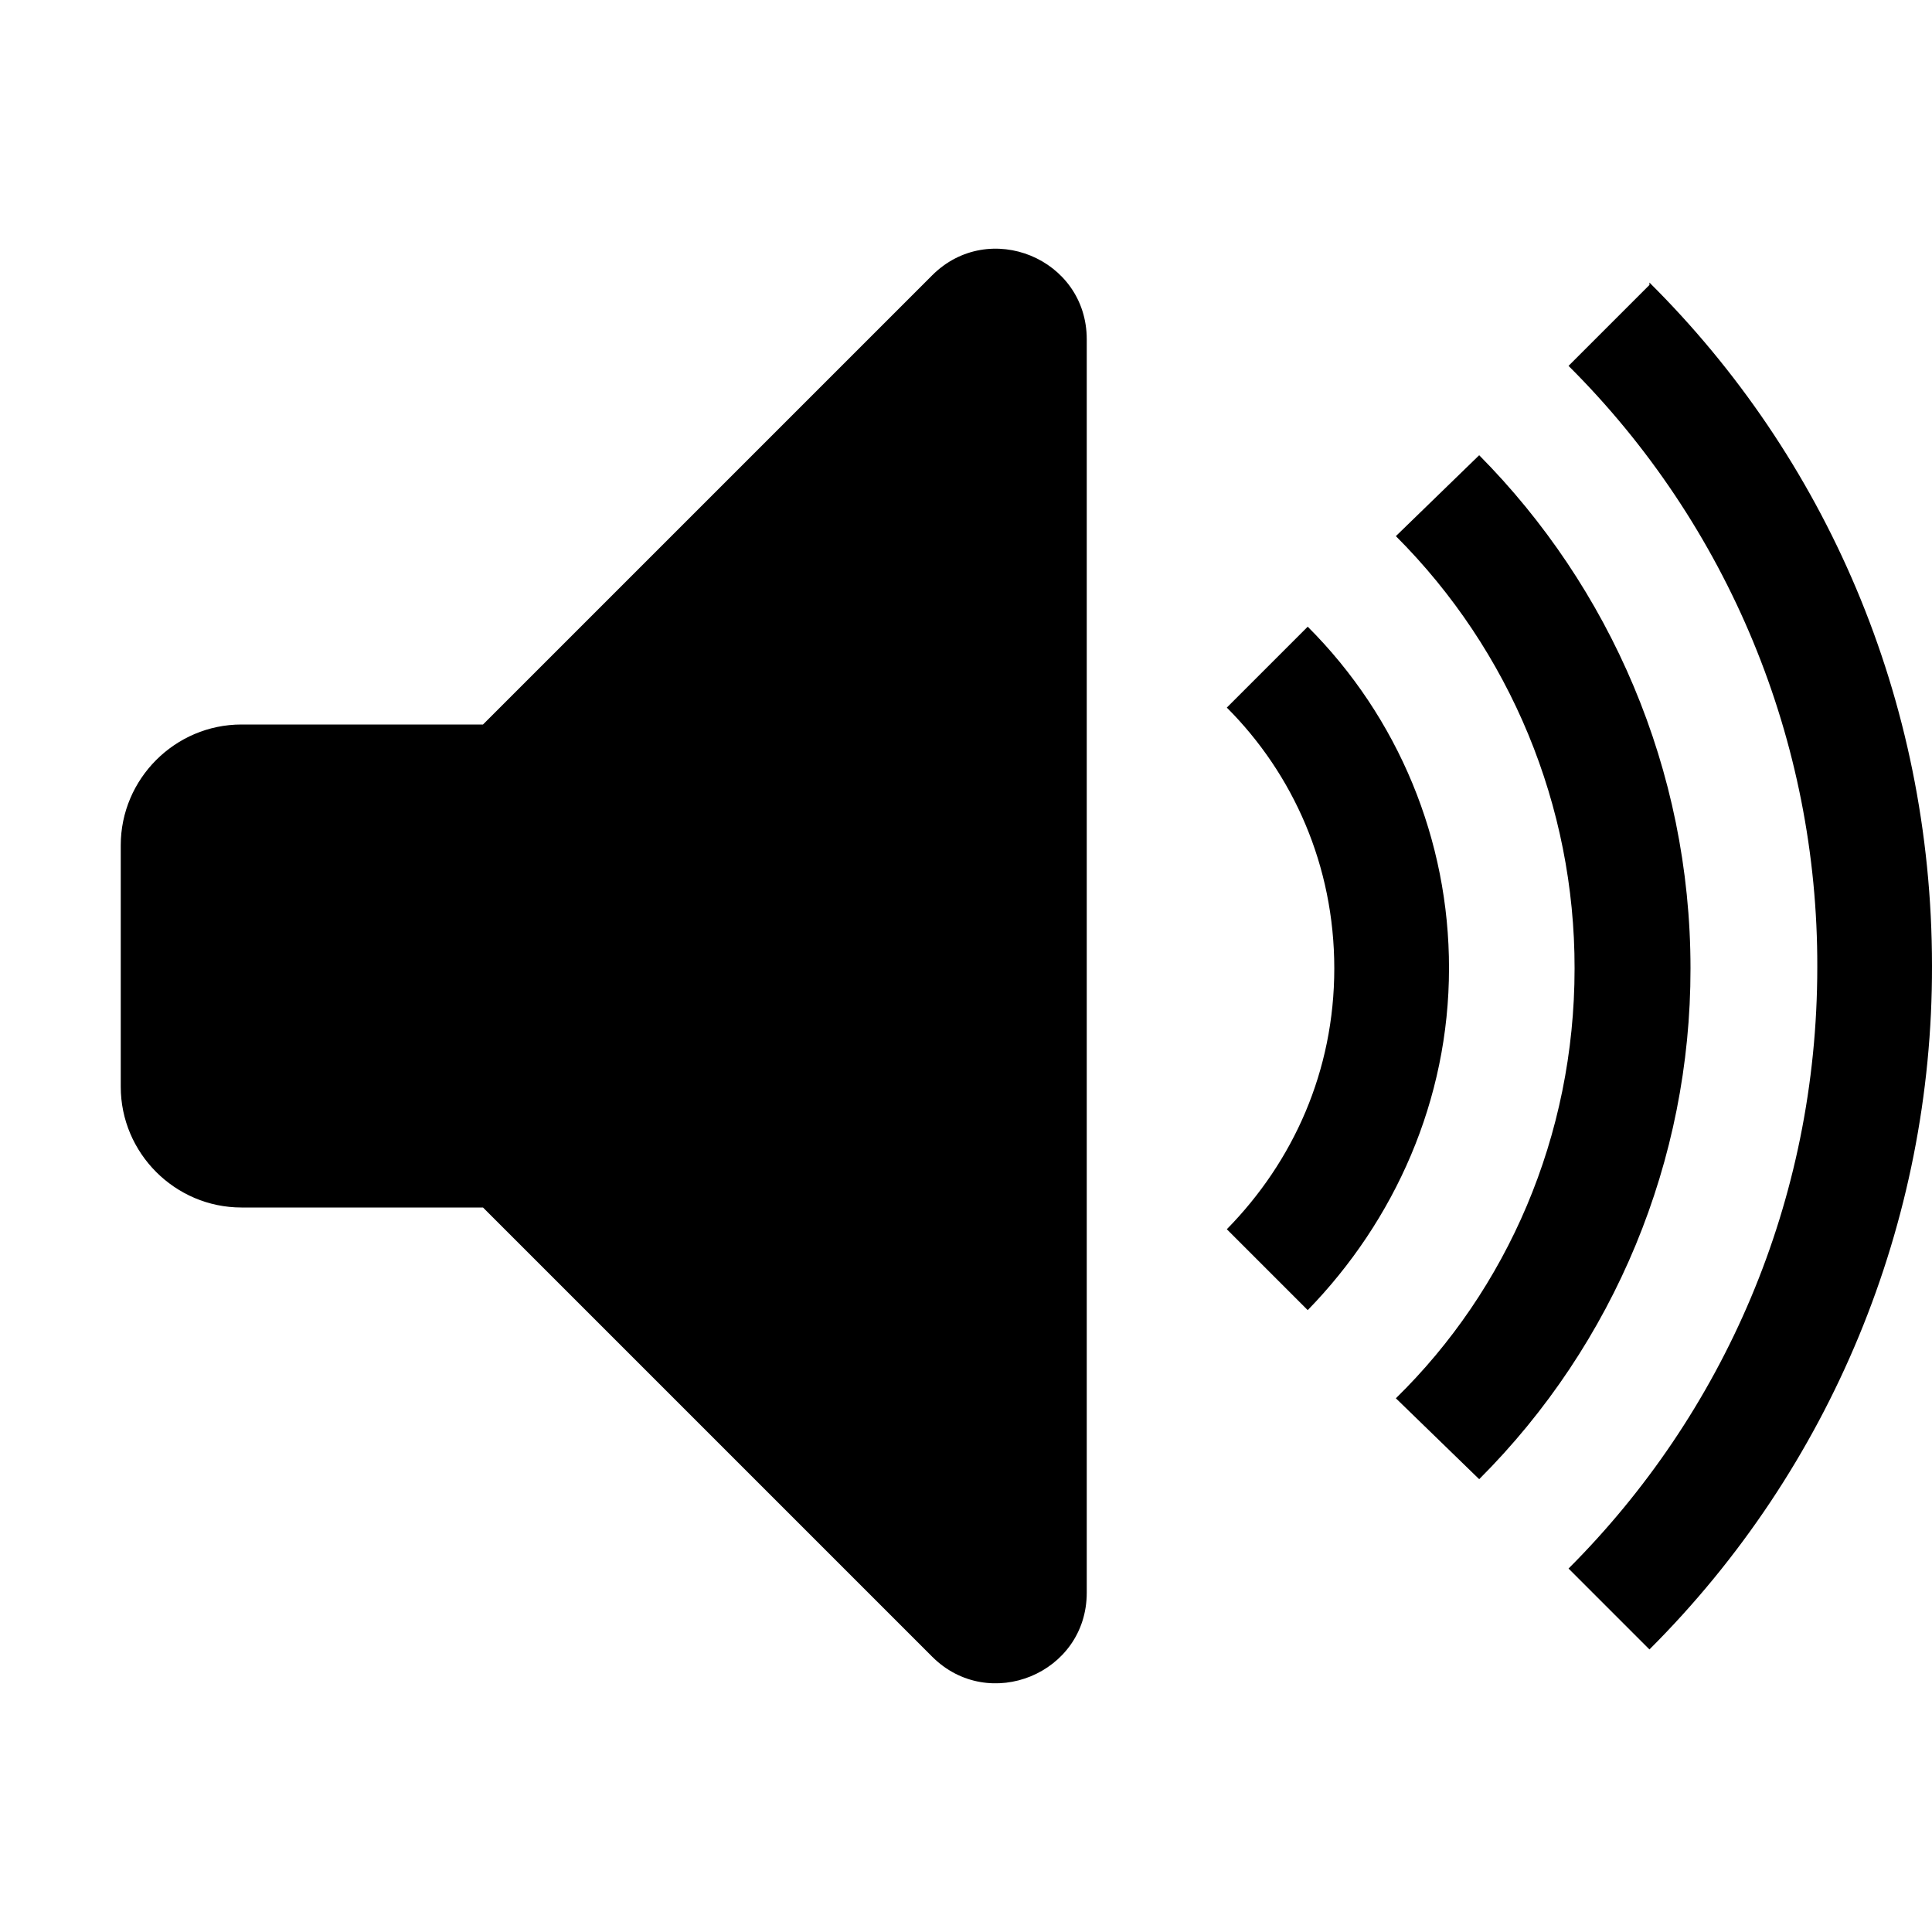
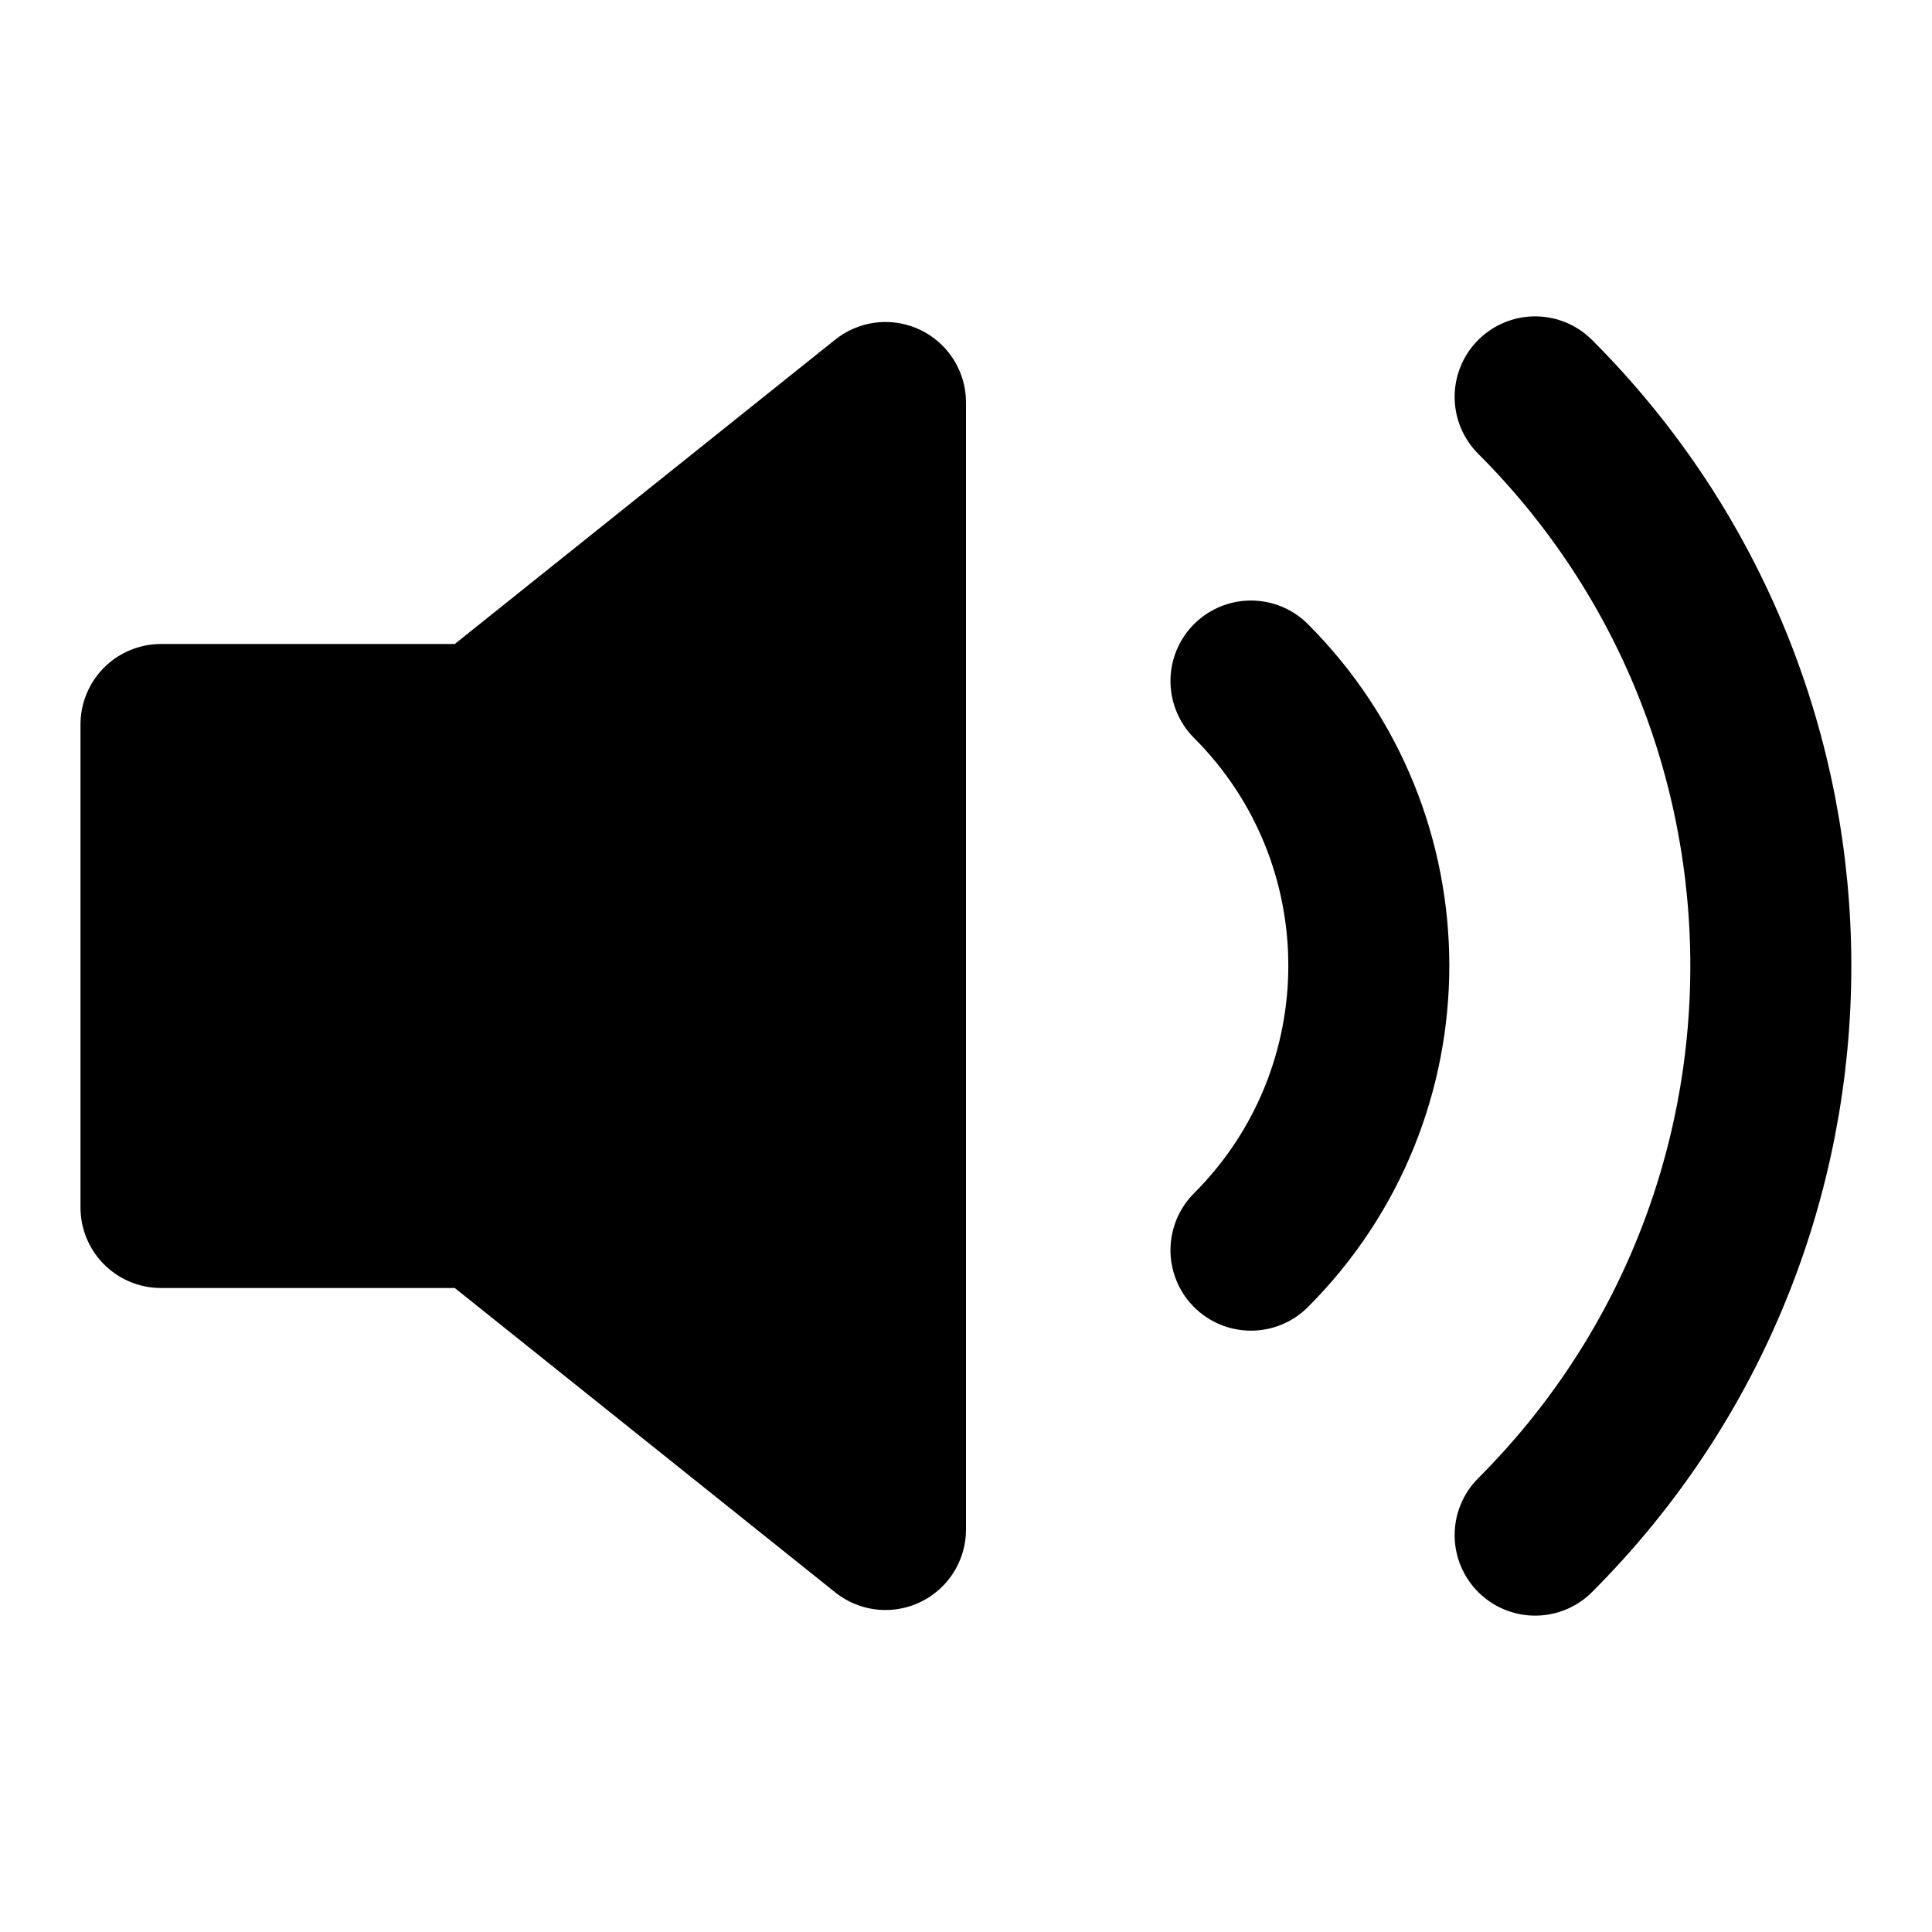
- <svg xmlns="http://www.w3.org/2000/svg" width="16" height="16" viewBox="0 0 16 16">
-   <path fill-rule="evenodd" d="M12 8.02c0 1.09-.45 2.09-1.17 2.83l-.67-.67c.55-.56.89-1.31.89-2.16 0-.85-.34-1.61-.89-2.16l.67-.67A3.99 3.99 0 0 1 12 8.02zM7.72 2.28L4 6H2c-.55 0-1 .45-1 1v2c0 .55.45 1 1 1h2l3.72 3.72c.47.47 1.28.14 1.28-.53V2.81c0-.67-.81-1-1.28-.53zm5.94.08l-.67.67a6.996 6.996 0 0 1 2.06 4.98c0 1.94-.78 3.7-2.06 4.98l.67.67A7.973 7.973 0 0 0 16 8c0-2.22-.89-4.22-2.34-5.66v.02zm-1.41 1.41l-.69.67a5.05 5.05 0 0 1 1.48 3.58c0 1.39-.56 2.66-1.48 3.56l.69.67A5.971 5.971 0 0 0 14 8.02c0-1.65-.67-3.16-1.75-4.25z" />
+ <svg xmlns="http://www.w3.org/2000/svg" class="feather feather-volume-2" fill="none" stroke="currentColor" stroke-linecap="round" stroke-linejoin="round" stroke-width="2" version="1.1" viewBox="0 0 24 24">
+   <polygon points="11 5 6 9 2 9 2 15 6 15 11 19" fill="#000000" stroke="#000000" />
+   <path d="M19.07 4.93a10 10 0 0 1 0 14.14M15.54 8.46a5 5 0 0 1 0 7.07" stroke="#000000" />
</svg>
